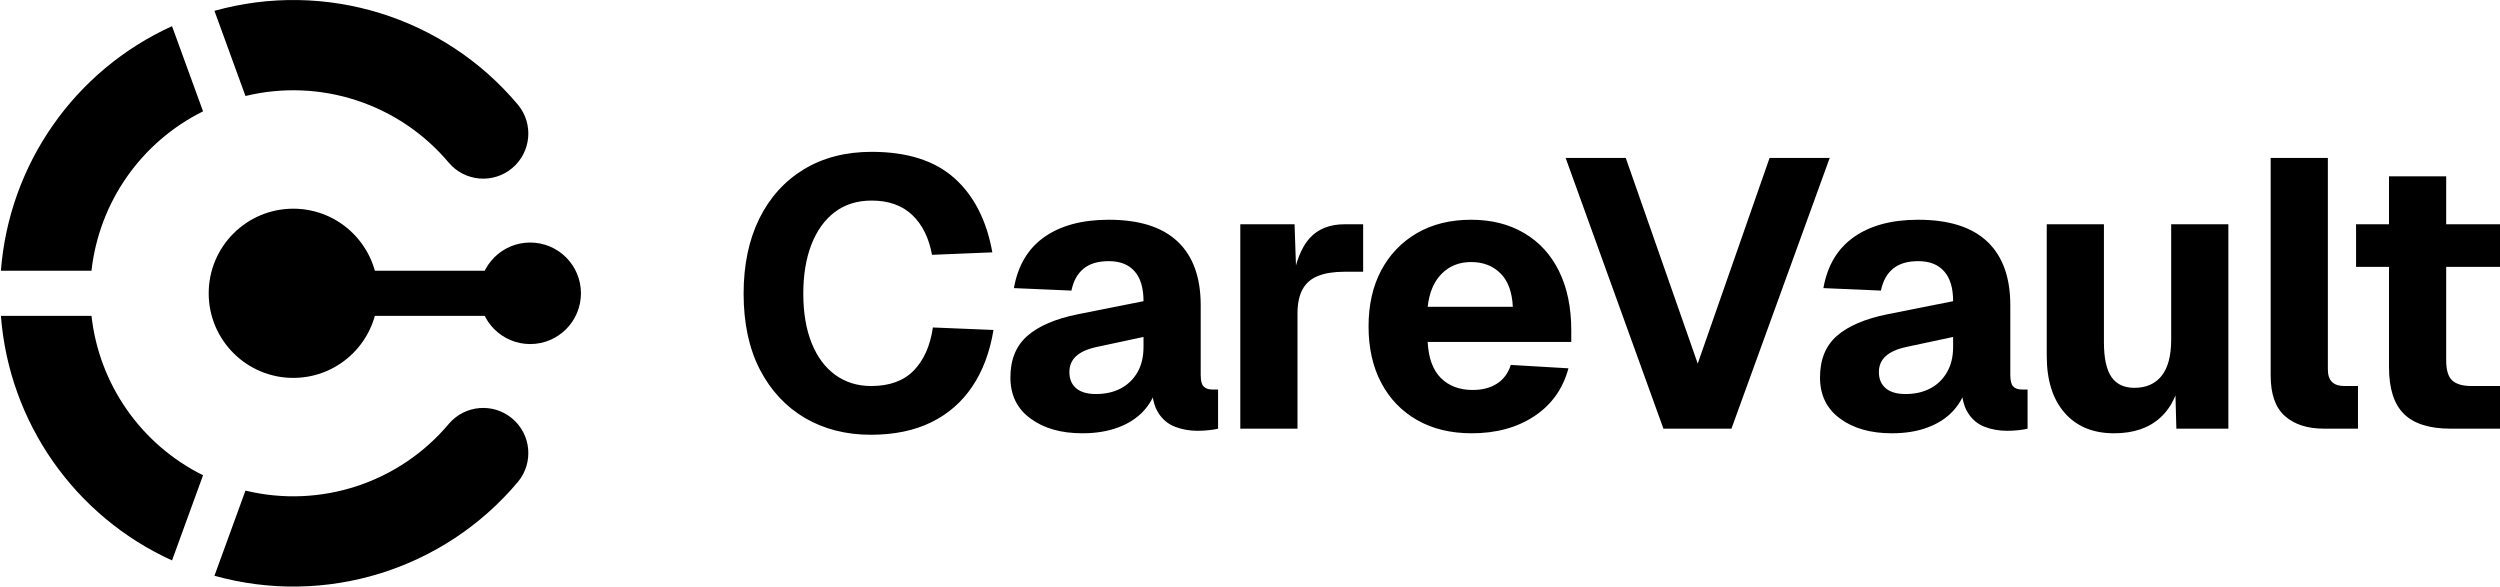
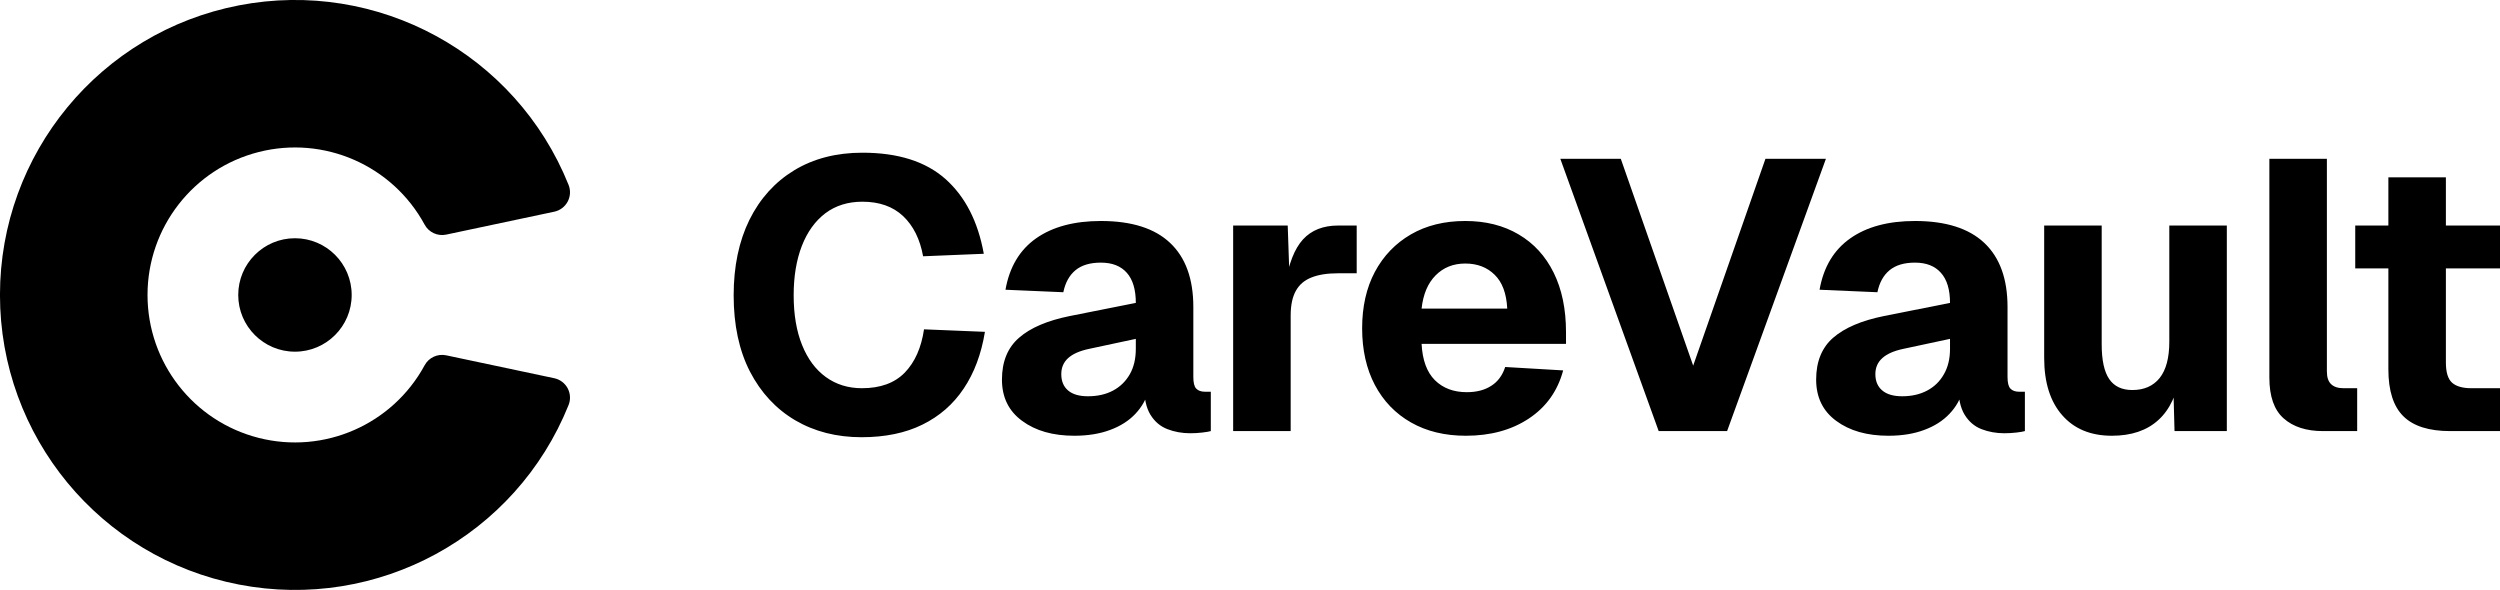
- <svg xmlns="http://www.w3.org/2000/svg" viewBox="0 0 221.62 52" width="221.62" height="52" role="img" aria-label="CareVault">
-   <path fill="#000000" d="M45.92 42.71A26 26 0 0 1 19.01 51.04L21.76 43.49A18 18 0 0 0 39.79 37.57A4 4 0 0 1 45.92 42.71zM15.25 49.68A26 26 0 0 1 0.08 28L8.11 28A18 18 0 0 0 18 42.13zM0.08 24A26 26 0 0 1 15.25 2.32L18 9.87A18 18 0 0 0 8.11 24zM19.01 0.96A26 26 0 0 1 45.92 9.29A4 4 0 0 1 39.79 14.43A18 18 0 0 0 21.76 8.51zM18.5 26a7.5 7.5 0 1 0 15 0a7.5 7.5 0 1 0 -15 0zM26 24V28H45V24zM42.5 26a4.5 4.5 0 1 0 9 0a4.5 4.5 0 1 0 -9 0z" />
-   <path fill="#000000" d="M77.19 38.54Q73.9 38.54 71.35 37.05Q68.81 35.55 67.36 32.76Q65.92 29.96 65.92 26.03Q65.92 22.21 67.31 19.38Q68.71 16.56 71.26 15.01Q73.82 13.46 77.27 13.46Q81.98 13.46 84.59 15.78Q87.2 18.1 87.97 22.37L82.62 22.59Q82.21 20.33 80.86 19.05Q79.51 17.78 77.27 17.78Q75.36 17.78 74 18.8Q72.65 19.83 71.93 21.68Q71.21 23.54 71.21 26.03Q71.21 28.57 71.95 30.41Q72.69 32.25 74.04 33.23Q75.4 34.22 77.23 34.22Q79.66 34.22 81 32.85Q82.34 31.47 82.7 29.03L88.07 29.25Q87.59 32.18 86.2 34.25Q84.82 36.32 82.56 37.43Q80.31 38.54 77.19 38.54zM95.95 38.41Q93.12 38.41 91.35 37.1Q89.57 35.8 89.57 33.46Q89.57 31.08 91.08 29.77Q92.58 28.46 95.54 27.86L101.37 26.7Q101.37 24.94 100.58 24.05Q99.79 23.15 98.29 23.15Q96.86 23.15 96.05 23.82Q95.24 24.49 94.98 25.76L89.88 25.54Q90.41 22.54 92.58 21.01Q94.76 19.48 98.29 19.48Q102.35 19.48 104.39 21.41Q106.44 23.34 106.44 27.06V33.23Q106.44 34 106.7 34.26Q106.96 34.53 107.47 34.53H107.98V38Q107.74 38.07 107.21 38.13Q106.69 38.19 106.17 38.19Q105.09 38.19 104.16 37.83Q103.22 37.47 102.66 36.56Q102.1 35.65 102.1 34L102.52 34.35Q102.2 35.56 101.33 36.48Q100.46 37.4 99.1 37.9Q97.73 38.41 95.95 38.41zM97.15 34.93Q98.42 34.93 99.36 34.43Q100.3 33.93 100.84 32.99Q101.37 32.06 101.37 30.75V29.87L97.26 30.75Q96.02 31.01 95.41 31.56Q94.8 32.11 94.8 32.98Q94.8 33.91 95.4 34.42Q96 34.93 97.15 34.93zM109.95 38V19.88H114.76L114.94 25.14L114.55 25.06Q114.99 22.32 116.11 21.1Q117.23 19.88 119.21 19.88H120.84V24.09H119.18Q117.77 24.09 116.85 24.46Q115.93 24.82 115.48 25.63Q115.02 26.45 115.02 27.81V38zM130.46 38.41Q127.68 38.41 125.63 37.24Q123.57 36.07 122.44 33.93Q121.32 31.8 121.32 28.94Q121.32 26.08 122.44 23.97Q123.57 21.85 125.62 20.66Q127.66 19.48 130.41 19.48Q133.11 19.48 135.11 20.66Q137.12 21.84 138.2 24.03Q139.29 26.23 139.29 29.28V30.31H126.56Q126.67 32.45 127.73 33.51Q128.8 34.57 130.54 34.57Q131.84 34.57 132.7 34.01Q133.57 33.46 133.93 32.35L139.04 32.65Q138.31 35.37 136.02 36.89Q133.73 38.41 130.46 38.41zM126.56 27.2H134.11Q134.01 25.2 133 24.22Q132 23.23 130.41 23.23Q128.83 23.23 127.8 24.27Q126.77 25.3 126.56 27.2z" />
-   <path fill="#000000" d="M147.46 38L138.79 14H144.12L150.5 32.23L156.87 14H162.2L153.49 38zM167.71 38.41Q164.88 38.41 163.11 37.1Q161.34 35.8 161.34 33.46Q161.34 31.08 162.84 29.77Q164.35 28.46 167.31 27.86L173.14 26.7Q173.14 24.94 172.34 24.05Q171.55 23.15 170.05 23.15Q168.62 23.15 167.81 23.82Q167 24.49 166.74 25.76L161.64 25.54Q162.17 22.54 164.35 21.01Q166.52 19.48 170.05 19.48Q174.11 19.48 176.16 21.41Q178.21 23.34 178.21 27.06V33.23Q178.21 34 178.47 34.26Q178.73 34.53 179.23 34.53H179.74V38Q179.5 38.07 178.98 38.13Q178.45 38.19 177.93 38.19Q176.85 38.19 175.92 37.83Q174.99 37.47 174.43 36.56Q173.87 35.65 173.87 34L174.28 34.35Q173.97 35.56 173.09 36.48Q172.22 37.4 170.86 37.9Q169.5 38.41 167.71 38.41zM168.92 34.93Q170.18 34.93 171.12 34.43Q172.07 33.93 172.6 32.99Q173.14 32.06 173.14 30.75V29.87L169.03 30.75Q167.79 31.01 167.18 31.56Q166.56 32.11 166.56 32.98Q166.56 33.91 167.17 34.42Q167.77 34.93 168.92 34.93zM187.41 38.41Q184.61 38.41 183.03 36.6Q181.44 34.79 181.44 31.55V19.88H186.51V30.35Q186.51 32.44 187.17 33.41Q187.83 34.38 189.21 34.38Q190.77 34.38 191.62 33.32Q192.47 32.25 192.47 30.12V19.88H197.54V38H192.93L192.79 32.78L193.41 32.92Q193.03 35.64 191.51 37.02Q189.99 38.41 187.41 38.41zM206.02 38Q203.81 38 202.55 36.88Q201.29 35.77 201.29 33.28V14H206.36V32.74Q206.36 33.52 206.74 33.87Q207.11 34.22 207.82 34.22H209.03V38zM217.23 38Q214.42 38 213.1 36.69Q211.78 35.38 211.78 32.55V15.63H216.85V31.96Q216.85 33.25 217.4 33.74Q217.95 34.22 219.09 34.22H221.62V38zM208.86 23.66V19.88H221.62V23.66z" />
+ <svg xmlns="http://www.w3.org/2000/svg" viewBox="0 0 220.37 52" width="220.37" height="52" role="img" aria-label="CareVault">
+   <path fill="#000000" d="M50.12 35.7A26 26 0 1 1 50.12 16.3A1.75 1.75 0 0 1 48.86 18.66L39.33 20.68A1.75 1.75 0 0 1 37.43 19.8A13 13 0 1 0 37.43 32.2A1.75 1.75 0 0 1 39.33 31.32L48.86 33.34A1.75 1.75 0 0 1 50.12 35.7zM21 26a5 5 0 1 0 10 0a5 5 0 1 0 -10 0z" />
+   <path fill="#000000" d="M75.94 38.54Q72.65 38.54 70.1 37.05Q67.56 35.55 66.11 32.76Q64.67 29.96 64.67 26.03Q64.67 22.21 66.06 19.38Q67.46 16.56 70.01 15.01Q72.57 13.46 76.02 13.46Q80.73 13.46 83.34 15.78Q85.95 18.1 86.72 22.37L81.37 22.59Q80.96 20.33 79.61 19.05Q78.26 17.78 76.02 17.78Q74.11 17.78 72.75 18.8Q71.4 19.83 70.68 21.68Q69.96 23.54 69.96 26.03Q69.96 28.57 70.7 30.41Q71.44 32.25 72.79 33.23Q74.15 34.22 75.98 34.22Q78.41 34.22 79.75 32.85Q81.09 31.47 81.45 29.03L86.82 29.25Q86.34 32.18 84.95 34.25Q83.57 36.32 81.31 37.43Q79.06 38.54 75.94 38.54zM94.7 38.41Q91.87 38.41 90.1 37.1Q88.32 35.8 88.32 33.46Q88.32 31.08 89.83 29.77Q91.33 28.46 94.29 27.86L100.12 26.7Q100.12 24.94 99.33 24.05Q98.54 23.15 97.04 23.15Q95.61 23.15 94.8 23.82Q93.99 24.49 93.73 25.76L88.63 25.54Q89.16 22.54 91.33 21.01Q93.51 19.48 97.04 19.48Q101.1 19.48 103.14 21.41Q105.19 23.34 105.19 27.06V33.23Q105.19 34 105.45 34.26Q105.71 34.53 106.22 34.53H106.73V38Q106.49 38.07 105.96 38.13Q105.44 38.19 104.92 38.19Q103.84 38.19 102.91 37.83Q101.97 37.47 101.41 36.56Q100.85 35.65 100.85 34L101.27 34.35Q100.95 35.56 100.08 36.48Q99.21 37.4 97.85 37.9Q96.48 38.41 94.7 38.41zM95.9 34.93Q97.17 34.93 98.11 34.43Q99.05 33.93 99.59 32.99Q100.12 32.06 100.12 30.75V29.87L96.01 30.75Q94.77 31.01 94.16 31.56Q93.55 32.11 93.55 32.98Q93.55 33.91 94.15 34.42Q94.75 34.93 95.9 34.93zM108.7 38V19.88H113.51L113.69 25.14L113.3 25.06Q113.74 22.32 114.86 21.1Q115.98 19.88 117.96 19.88H119.59V24.09H117.93Q116.52 24.09 115.6 24.46Q114.68 24.82 114.23 25.63Q113.77 26.45 113.77 27.81V38zM129.21 38.41Q126.43 38.41 124.38 37.24Q122.32 36.07 121.19 33.93Q120.07 31.8 120.07 28.94Q120.07 26.08 121.19 23.97Q122.32 21.85 124.37 20.66Q126.41 19.48 129.16 19.48Q131.86 19.48 133.86 20.66Q135.87 21.84 136.95 24.03Q138.04 26.23 138.04 29.28V30.31H125.31Q125.42 32.45 126.48 33.51Q127.55 34.57 129.29 34.57Q130.59 34.57 131.45 34.01Q132.32 33.46 132.68 32.35L137.79 32.65Q137.06 35.37 134.77 36.89Q132.48 38.41 129.21 38.41zM125.31 27.2H132.86Q132.76 25.2 131.75 24.22Q130.75 23.23 129.16 23.23Q127.58 23.23 126.55 24.27Q125.52 25.3 125.31 27.2z" />
+   <path fill="#000000" d="M146.21 38L137.54 14H142.87L149.25 32.23L155.62 14H160.95L152.24 38zM166.46 38.41Q163.63 38.41 161.86 37.1Q160.09 35.8 160.09 33.46Q160.09 31.08 161.59 29.77Q163.1 28.46 166.06 27.86L171.89 26.7Q171.89 24.94 171.09 24.05Q170.3 23.15 168.8 23.15Q167.37 23.15 166.56 23.82Q165.75 24.49 165.49 25.76L160.39 25.54Q160.92 22.54 163.1 21.01Q165.27 19.48 168.8 19.48Q172.86 19.48 174.91 21.41Q176.96 23.34 176.96 27.06V33.23Q176.96 34 177.22 34.26Q177.48 34.53 177.98 34.53H178.49V38Q178.25 38.07 177.73 38.13Q177.2 38.19 176.68 38.19Q175.6 38.19 174.67 37.83Q173.74 37.47 173.18 36.56Q172.62 35.65 172.62 34L173.03 34.35Q172.72 35.56 171.84 36.48Q170.97 37.4 169.61 37.9Q168.25 38.41 166.46 38.41zM167.67 34.93Q168.93 34.93 169.87 34.43Q170.82 33.93 171.35 32.99Q171.89 32.06 171.89 30.75V29.87L167.78 30.75Q166.54 31.01 165.93 31.56Q165.31 32.11 165.31 32.98Q165.31 33.91 165.92 34.42Q166.52 34.93 167.67 34.93zM186.16 38.41Q183.36 38.41 181.78 36.6Q180.19 34.79 180.19 31.55V19.88H185.26V30.35Q185.26 32.44 185.92 33.41Q186.58 34.38 187.96 34.38Q189.52 34.38 190.37 33.32Q191.22 32.25 191.22 30.12V19.88H196.29V38H191.68L191.54 32.78L192.16 32.92Q191.78 35.64 190.26 37.02Q188.74 38.41 186.16 38.41zM204.77 38Q202.56 38 201.3 36.88Q200.04 35.77 200.04 33.28V14H205.11V32.74Q205.11 33.52 205.49 33.87Q205.86 34.22 206.57 34.22H207.78V38zM215.98 38Q213.17 38 211.85 36.69Q210.53 35.38 210.53 32.55V15.63H215.6V31.96Q215.6 33.25 216.15 33.74Q216.7 34.22 217.84 34.22H220.37V38zM207.61 23.66V19.88H220.37V23.66z" />
</svg>
